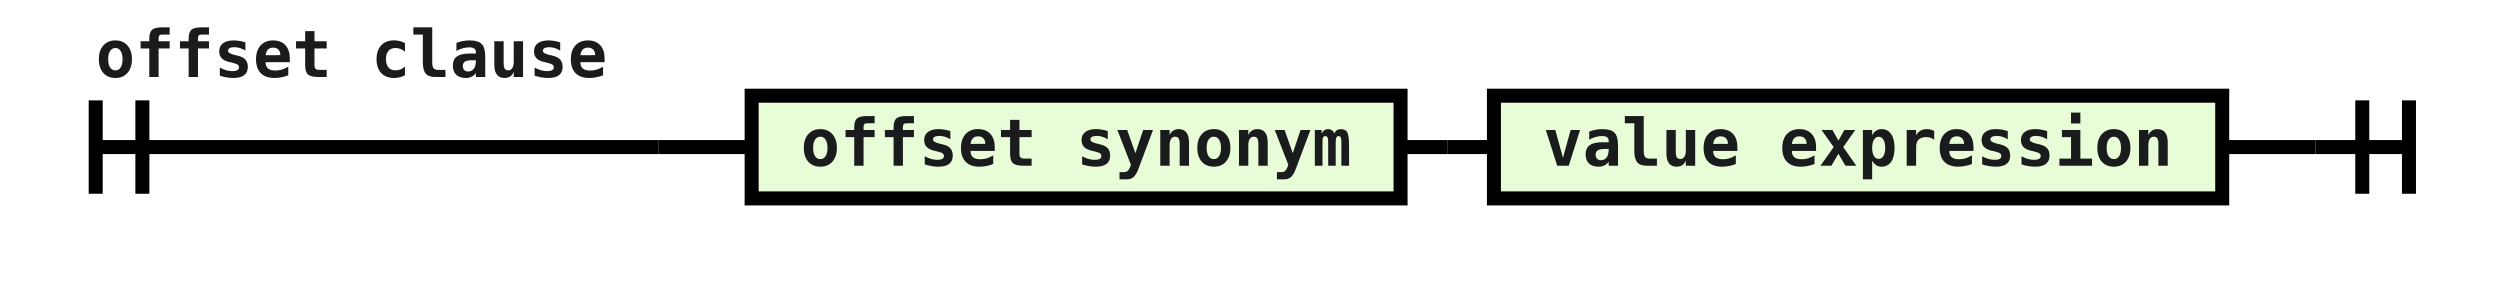
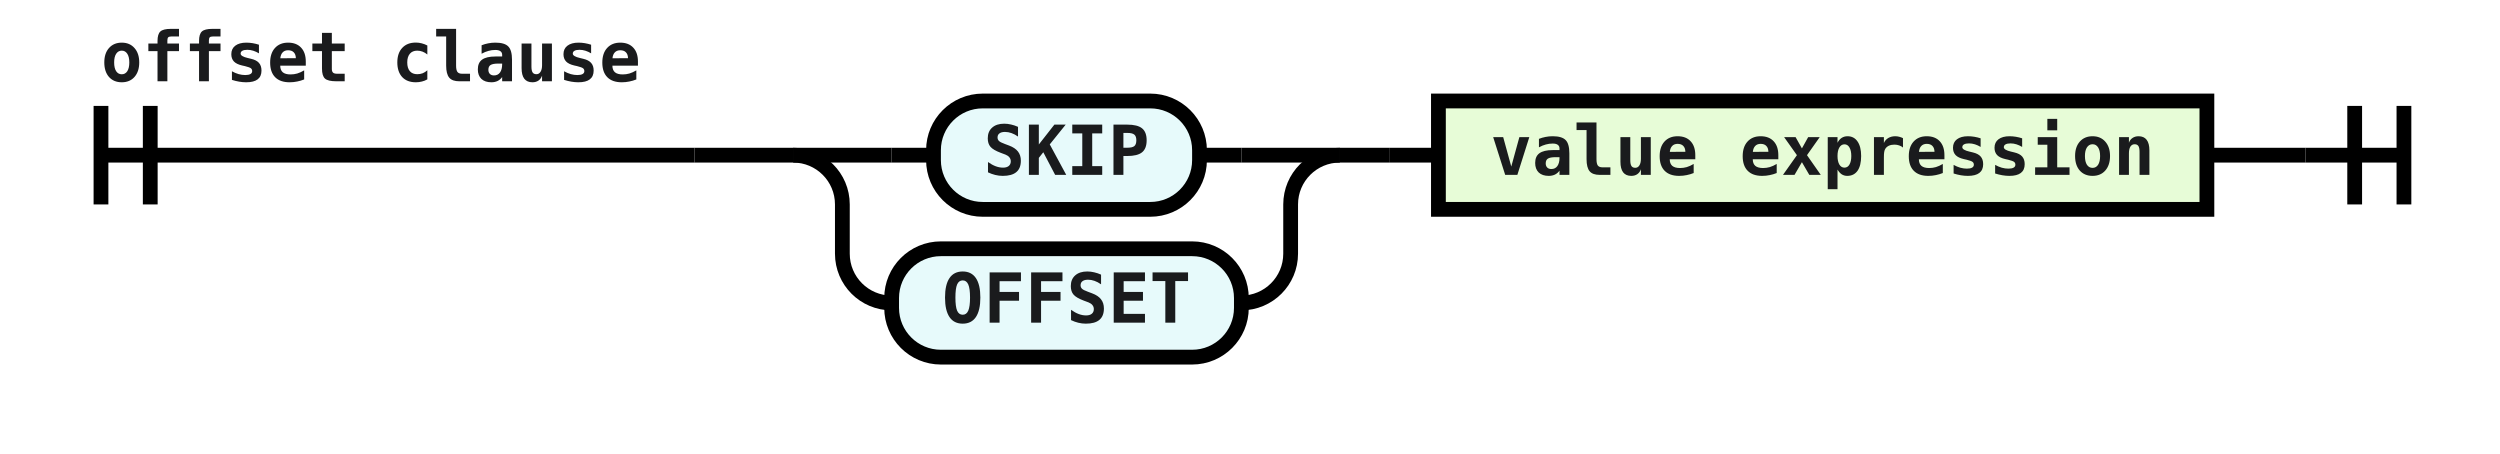
- <svg xmlns="http://www.w3.org/2000/svg" class="railroad-diagram" viewBox="0 0 535.5 62.0" width="535.5" height="62.0">
+ <svg xmlns="http://www.w3.org/2000/svg" class="railroad-diagram" viewBox="0 0 507.5 92.0" width="507.5" height="92.0">
  <g transform="translate(0, 0)">
    <g transform="translate(.5 .5)">
      <g>
        <path d="M20 21v20m10 -20v20m-10 -10h120.5" />
        <text style="text-anchor:start" x="20" y="16">offset clause</text>
      </g>
      <g>
        <path d="M140.5 31h0.0" />
-         <path d="M495.5 31h0.0" />
+         <path d="M467.5 31h0.0" />
        <path d="M140.5 31h20" />
        <g>
          <path d="M160.5 31h0.0" />
-           <path d="M475.5 31h0.0" />
+           <path d="M447.5 31h0.0" />
+           <g>
+             <path d="M160.5 31h0.0" />
+             <path d="M271.5 31h0.0" />
+             <g>
+               <path d="M160.5 31h0.0" />
+               <path d="M271.5 31h0.0" />
+               <path d="M160.5 31h20" />
+               <g>
+                 <path d="M180.5 31h8.5" />
+                 <path d="M243.0 31h8.5" />
+                 <g class="terminal ">
+                   <path d="M189.0 31h0.0" />
+                   <path d="M243.0 31h0.0" />
+                   <rect height="22" rx="10" ry="10" width="54" x="189" y="20" />
+                   <text x="216" y="35">SKIP</text>
+                 </g>
+               </g>
+               <path d="M251.5 31h20" />
+               <path d="M160.5 31a10 10 0 0 1 10 10v10a10 10 0 0 0 10 10" />
+               <g>
+                 <path d="M180.5 61h0.0" />
+                 <path d="M251.5 61h0.0" />
+                 <g class="terminal ">
+                   <path d="M180.5 61h0.0" />
+                   <path d="M251.5 61h0.0" />
+                   <rect height="22" rx="10" ry="10" width="71" x="180.5" y="50" />
+                   <text x="216" y="65">OFFSET</text>
+                 </g>
+               </g>
+               <path d="M251.5 61a10 10 0 0 0 10 -10v-10a10 10 0 0 1 10 -10" />
+             </g>
+           </g>
+           <path d="M271.5 31h10" />
+           <path d="M281.5 31h10" />
          <g class="non-terminal ">
-             <path d="M160.5 31h0.0" />
-             <path d="M299.5 31h0.0" />
-             <rect height="22" width="139" x="160.5" y="20" />
-             <text x="230" y="35">offset synonym</text>
-           </g>
-           <path d="M299.5 31h10" />
-           <path d="M309.5 31h10" />
-           <g class="non-terminal ">
-             <path d="M319.5 31h0.0" />
-             <path d="M475.5 31h0.0" />
-             <rect height="22" width="156" x="319.5" y="20" />
-             <text x="397.5" y="35">value expression</text>
+             <path d="M291.5 31h0.0" />
+             <path d="M447.5 31h0.0" />
+             <rect height="22" width="156" x="291.5" y="20" />
+             <text x="369.5" y="35">value expression</text>
          </g>
        </g>
-         <path d="M475.5 31h20" />
+         <path d="M447.5 31h20" />
      </g>
-       <path d="M 495.5 31 h 20 m -10 -10 v 20 m 10 -20 v 20" />
+       <path d="M 467.5 31 h 20 m -10 -10 v 20 m 10 -20 v 20" />
    </g>
  </g>
  <style>
        /*  */
        svg.railroad-diagram {
    // background-color: hsl(30, 20%, 95%);
}

svg.railroad-diagram path {
    stroke-width: 3;
    stroke: black;
    fill: rgba(0, 0, 0, 0);
}

svg.railroad-diagram text {
    font:bold 14px monospace;
    text-anchor: middle;
    fill: rgba(26, 27, 29, 255);
}

svg.railroad-diagram text.label {
    text-anchor: start;
}

svg.railroad-diagram text.comment {
    font:italic 12px monospace;
}

svg.railroad-diagram rect {
    stroke-width: 3;
    stroke: black;
    // fill: hsl(120, 100%, 90%);
    fill: rgba(231, 252, 215, 255);
}

svg.railroad-diagram rect.group-box {
    stroke: gray;
    stroke-dasharray: 10 5;
    fill: none;
}

svg.railroad-diagram .terminal rect {
    fill: rgba(231, 250, 251, 255);
}

        /*  */
    </style>
</svg>
